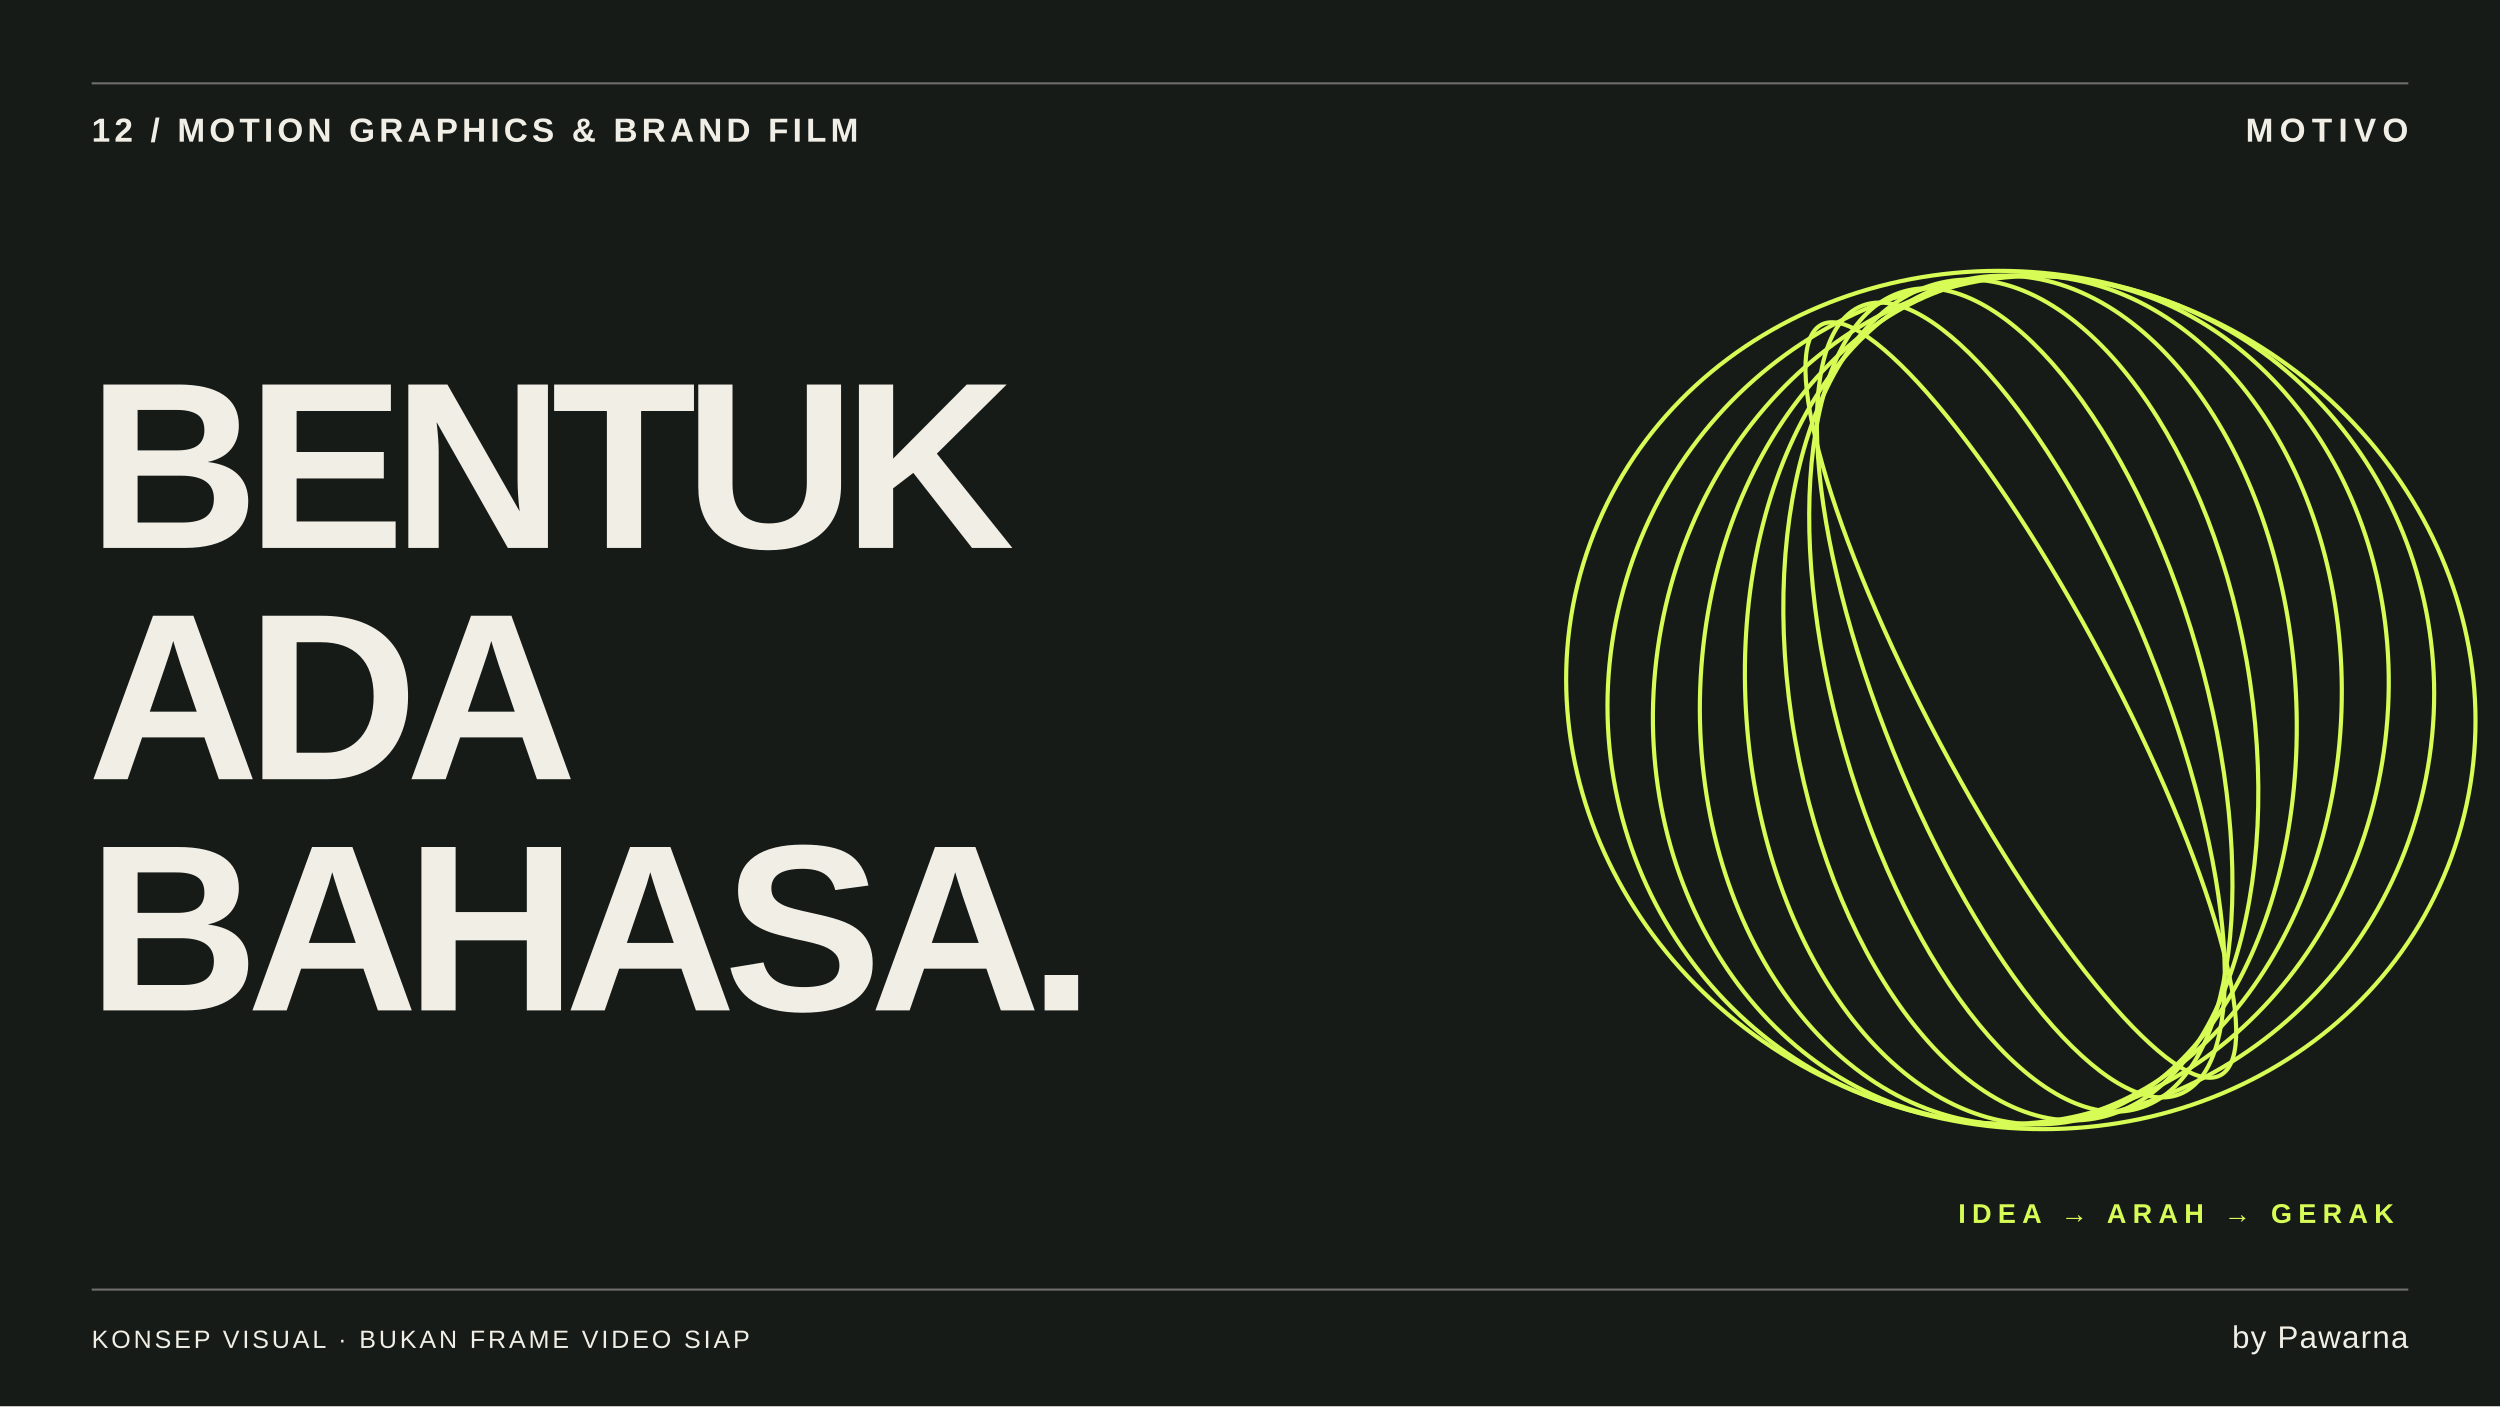
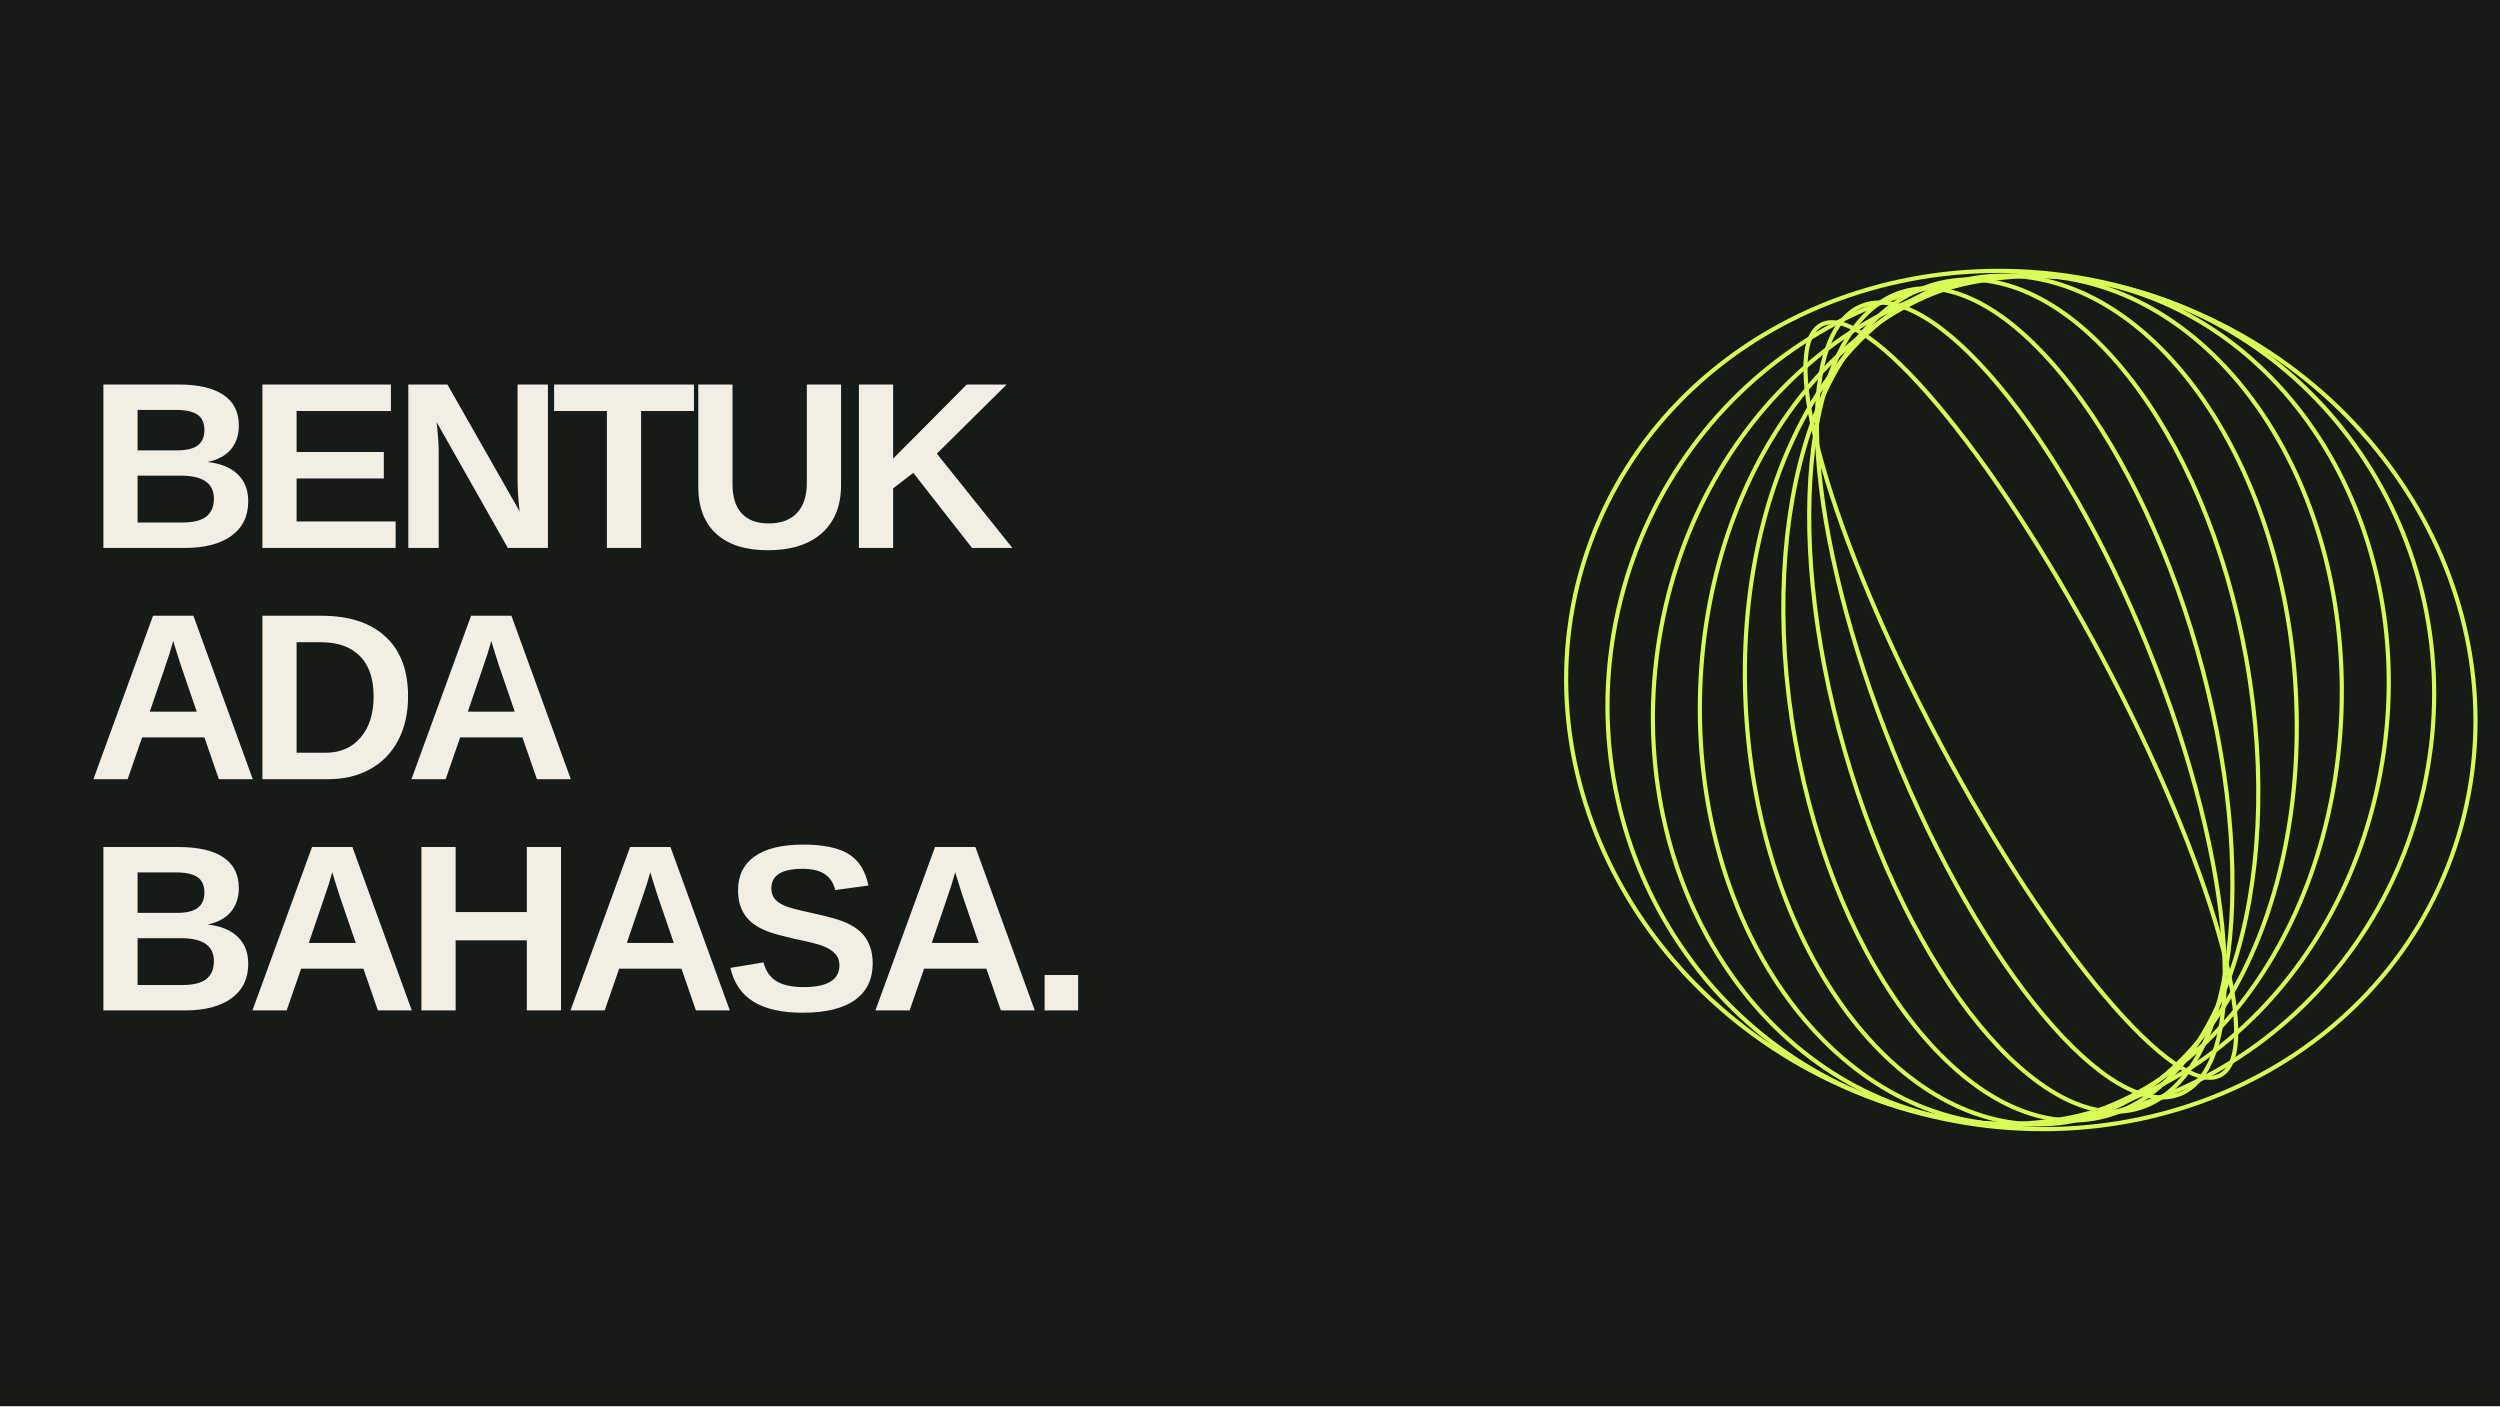
<svg xmlns="http://www.w3.org/2000/svg" width="1200" height="675" viewBox="0 0 1200 675" role="img" aria-labelledby="title desc">
  <rect width="1200" height="675" fill="#171b18" />
  <ellipse cx="970" cy="336" rx="44" ry="204" fill="none" stroke="#d6fc55" stroke-width="2" transform="rotate(-28 970 336)" />
  <ellipse cx="970" cy="336" rx="66" ry="204" fill="none" stroke="#d6fc55" stroke-width="2" transform="rotate(-22 970 336)" />
  <ellipse cx="970" cy="336" rx="88" ry="204" fill="none" stroke="#d6fc55" stroke-width="2" transform="rotate(-16 970 336)" />
  <ellipse cx="970" cy="336" rx="110" ry="204" fill="none" stroke="#d6fc55" stroke-width="2" transform="rotate(-10 970 336)" />
  <ellipse cx="970" cy="336" rx="132" ry="204" fill="none" stroke="#d6fc55" stroke-width="2" transform="rotate(-4 970 336)" />
  <ellipse cx="970" cy="336" rx="154" ry="204" fill="none" stroke="#d6fc55" stroke-width="2" transform="rotate(2 970 336)" />
  <ellipse cx="970" cy="336" rx="176" ry="204" fill="none" stroke="#d6fc55" stroke-width="2" transform="rotate(8 970 336)" />
  <ellipse cx="970" cy="336" rx="198" ry="204" fill="none" stroke="#d6fc55" stroke-width="2" transform="rotate(14 970 336)" />
  <ellipse cx="970" cy="336" rx="220" ry="204" fill="none" stroke="#d6fc55" stroke-width="2" transform="rotate(20 970 336)" />
  <text x="42" y="263" fill="#f1eee5" font-family="Arial, sans-serif" font-size="114" font-weight="800" letter-spacing="-6">BENTUK</text>
  <text x="42" y="374" fill="#f1eee5" font-family="Arial, sans-serif" font-size="114" font-weight="800" letter-spacing="-6">ADA</text>
  <text x="42" y="485" fill="#f1eee5" font-family="Arial, sans-serif" font-size="114" font-weight="800" letter-spacing="-6">BAHASA.</text>
-   <text x="1149" y="587" fill="#d6fc55" font-family="Arial, sans-serif" font-size="13" font-weight="800" letter-spacing="3" text-anchor="end">IDEA → ARAH → GERAK</text>
-   <path d="M44 40H1156" stroke="#f1eee5" opacity=".4" />
-   <text x="44" y="68" fill="#f1eee5" font-family="Arial, sans-serif" font-size="16" font-weight="600" letter-spacing="2">12 / MOTION GRAPHICS &amp; BRAND FILM</text>
-   <text x="1156" y="68" fill="#f1eee5" font-family="Arial, sans-serif" font-size="16" font-weight="700" letter-spacing="3" text-anchor="end">MOTIVO</text>
-   <path d="M44 619H1156" stroke="#f1eee5" opacity=".4" />
-   <text x="44" y="647" fill="#f1eee5" font-family="Arial, sans-serif" font-size="12" font-weight="400" letter-spacing="1.4">KONSEP VISUAL · BUKAN FRAME VIDEO SIAP</text>
-   <text x="1156" y="647" fill="#f1eee5" font-family="Arial, sans-serif" font-size="15" font-weight="500" letter-spacing="0.6" text-anchor="end">by Pawarna</text>
</svg>
